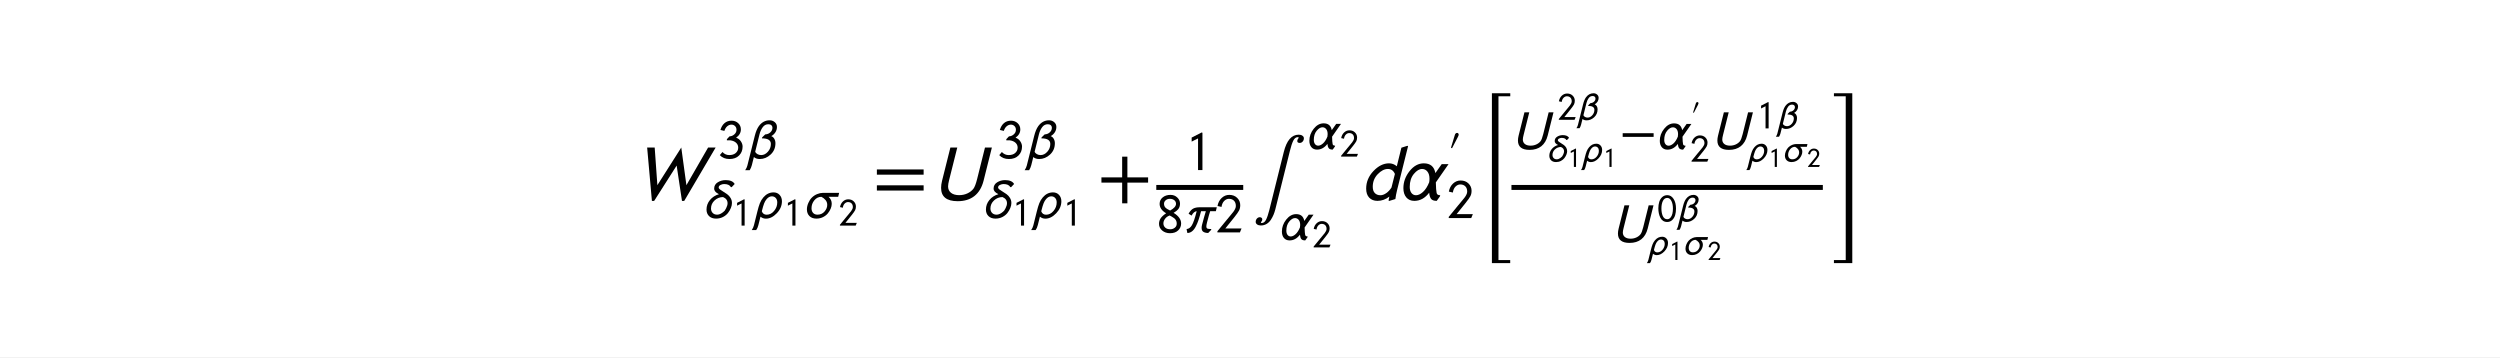
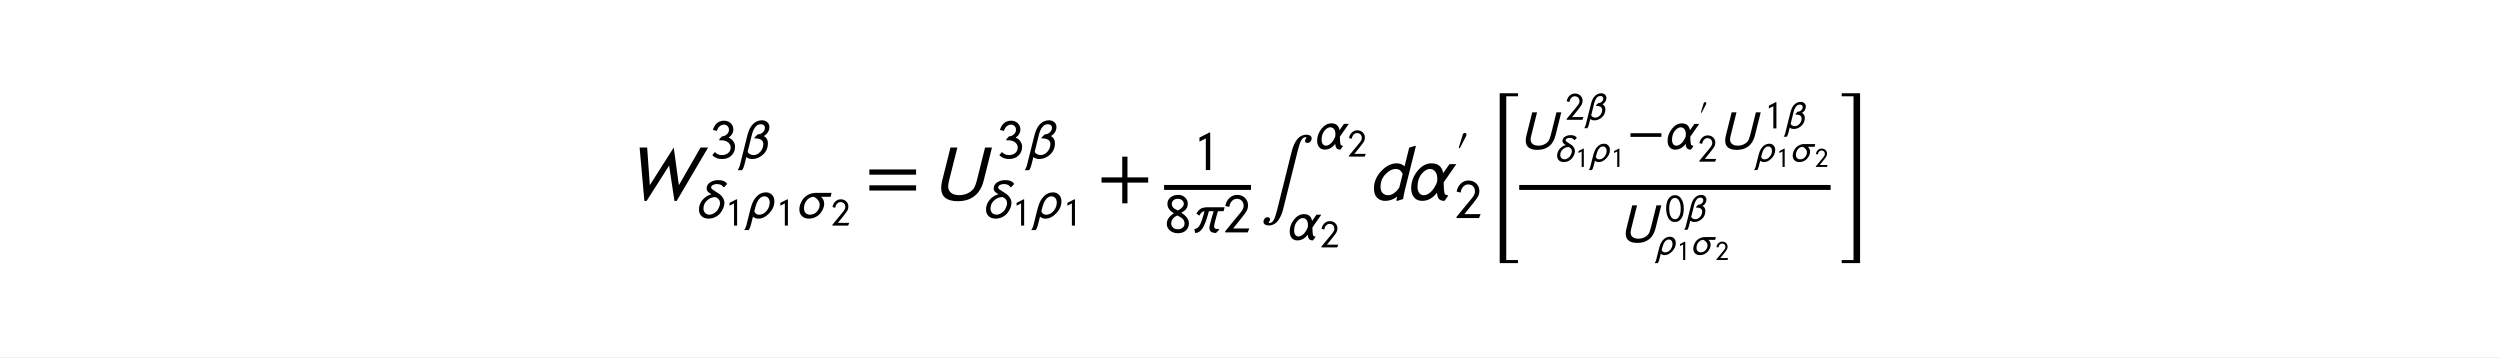
<svg xmlns="http://www.w3.org/2000/svg" xmlns:xlink="http://www.w3.org/1999/xlink" height="54pt" version="1.1" viewBox="0 0 378 54" width="378pt">
  <defs>
    <style type="text/css">
*{stroke-linecap:butt;stroke-linejoin:round;stroke-miterlimit:100000;}
  </style>
  </defs>
  <g id="figure_1">
    <g id="patch_1">
      <path d="M 0 54  L 378 54  L 378 0  L 0 0  z " style="fill:#ffffff;" />
    </g>
    <g id="text_1">
      <defs>
+         <path d="M 61.594 45.297  L 45.594 22.297  Q 45.797 12.203 46.594 8.906  Q 47.203 6.094 51.094 6.094  L 50.703 4.594  L 46.703 -1  Q 41.406 -1 39.5 1.641  Q 37.594 4.297 37.203 9.297  Q 29.406 -1 18.5 -1  Q 12.094 -1 8.391 3.344  Q 4.703 7.703 4.703 15  Q 4.703 26.703 12.5 36.5  Q 20.297 46.297 30.406 46.297  Q 42.797 46.297 45 34  L 53 45.297  z M 37.594 26.797  Q 37.594 32.703 34.938 35.953  Q 32.297 39.203 28.297 39.203  Q 23.094 39.203 17.891 32.953  Q 12.703 26.703 12.703 16.594  Q 12.703 11.703 14.891 8.891  Q 17.094 6.094 20.594 6.094  Q 24.797 6.094 29.344 10.188  Q 33.906 14.297 37.203 22.406  Q 37.594 24.5 37.594 26.797  " id="STIXNonUnicode-Italic-e1d8" />
+         <path d="M 47.703 33  Q 47.703 23.797 45.547 16.344  Q 43.406 8.906 38.094 3.75  Q 32.797 -1.406 25 -1.406  Q 18.797 -1.406 14.25 1.688  Q 9.703 4.797 7.203 10.047  Q 4.703 15.297 3.5 21.141  Q 2.297 27 2.297 33.594  Q 2.297 42.906 4.594 50.344  Q 6.906 57.797 12.297 62.688  Q 17.703 67.594 25.406 67.594  Q 35.203 67.594 41.453 57.938  Q 47.703 48.297 47.703 33  M 39.797 33  Q 39.797 45.203 35.75 52.844  Q 31.703 60.5 25.203 60.5  Q 17.797 60.5 14 52.75  Q 10.203 45 10.203 33.406  Q 10.203 28.203 10.953 23.547  Q 11.703 18.906 13.344 14.75  Q 15 10.594 18 8.141  Q 21 5.703 25 5.703  Q 30.094 5.703 33.547 9.797  Q 37 13.906 38.391 19.844  Q 39.797 25.797 39.797 33  " id="STIXGeneral-Regular-1d7e2" />
+         <path d="M 7.5 41.094  L 14.203 63.203  Q 14.594 64.703 15 65.547  Q 15.406 66.406 16.297 67.094  Q 17.203 67.797 18.594 67.797  Q 19.906 67.797 20.656 66.844  Q 21.406 65.906 21.406 64.5  Q 21.406 63.406 20 60.594  L 9.406 40.203  z " id="STIXGeneral-Regular-2032" />
+         <path d="M 63.594 22  L 37.5 22  L 37.5 -4.094  L 30.906 -4.094  L 30.906 22  L 4.797 22  L 4.797 28.594  L 30.906 28.594  L 30.906 54.703  L 37.5 54.703  L 37.5 28.594  L 63.594 28.594  z " id="STIXGeneral-Regular-2b" />
+         <path d="M 46.906 7.094  L 44 0  L 3.5 0  L 3.5 2.094  L 21 23.5  L 21 23.406  L 26.594 30.203  Q 30.5 34.906 32.094 36.953  Q 33.703 39 35.203 41.953  Q 36.703 44.906 36.703 47.5  Q 36.703 53.703 33.344 57.094  Q 30 60.5 24.203 60.5  Q 19.594 60.5 15.75 56.703  Q 11.906 52.906 10.906 45.906  L 3.703 47.594  Q 5.297 56.5 11.188 62.047  Q 17.094 67.594 24.906 67.594  Q 33.594 67.594 39.094 62.188  Q 44.594 56.797 44.594 49.094  Q 44.594 43.5 42.5 39.453  Q 40.406 35.406 33.703 27  L 17.703 7.094  z " id="STIXGeneral-Regular-1d7e4" />
+         <path d="M 63.703 32  L 4.797 32  L 4.797 38.594  L 63.703 38.594  z M 63.703 12  L 4.797 12  L 4.797 18.594  L 63.703 18.594  z " id="STIXGeneral-Regular-3d" />
+         <path d="M 62.094 22  L 6.406 22  L 6.406 28.594  L 62.094 28.594  z " id="STIXGeneral-Regular-2212" />
        <path d="M 62.5 45.297  L 60.797 38.203  L 43.5 38.203  Q 49.203 33.203 49.203 25.594  Q 49.203 21.5 47.344 17  Q 45.5 12.5 42.141 8.391  Q 38.797 4.297 33.391 1.641  Q 28 -1 21.594 -1  Q 13.703 -1 9.094 3.547  Q 4.5 8.094 4.5 15.594  Q 4.5 21.203 7.047 27.094  Q 9.594 33 13.297 36.703  Q 17.594 41 23 43.141  Q 28.406 45.297 33 45.297  z M 41.094 23.703  Q 41.094 28.797 37.938 32.5  Q 34.797 36.203 30.594 38.203  Q 23 38.203 17.891 31.953  Q 12.797 25.703 12.797 17.703  Q 12.797 12.406 15.641 9.25  Q 18.5 6.094 23.5 6.094  Q 31.297 6.094 36.188 11.688  Q 41.094 17.297 41.094 23.703  " id="STIXNonUnicode-Italic-e1ea" />
+         <path d="M 2.703 -13.094  L 16 40.203  Q 18.797 51.5 23.406 57.906  Q 31.094 68.297 42.797 68.297  Q 48.094 68.297 52 64.938  Q 55.906 61.594 55.906 56.297  Q 55.906 51.203 53.203 46.844  Q 50.5 42.5 45.703 39.797  Q 49.094 38.594 51.141 35.047  Q 53.203 31.5 53.203 27.094  Q 53.203 14.594 44.453 6.594  Q 35.703 -1.406 25 -1.406  Q 18.297 -1.406 14.406 2.203  L 10.703 -12.594  Q 9.594 -17 6.906 -21.5  L -1.203 -21.5  Q 1.594 -17.406 2.703 -13.094  M 29.297 37.5  L 34.797 42.906  Q 40.5 43.203 44.141 46.703  Q 47.797 50.203 47.797 54.703  Q 47.797 57.703 45.844 59.453  Q 43.906 61.203 40.5 61.203  Q 34.203 61.203 30.297 55.844  Q 26.406 50.5 24.594 43.297  L 16.797 11.797  Q 17.797 9.094 20.844 7.391  Q 23.906 5.703 27.5 5.703  Q 34.297 5.703 39.641 11.75  Q 45 17.797 45 25.703  Q 45 35.797 28.906 35.797  z " id="STIXNonUnicode-Italic-e1d9" />
        <path d="M 44.703 16.094  Q 44.703 8.797 39.391 3.688  Q 34.094 -1.406 24.797 -1.406  Q 16.297 -1.406 10.594 3.438  Q 4.906 8.297 4.906 15.406  Q 4.906 20.797 7.75 25.25  Q 10.594 29.703 17.703 34.5  Q 6 41.406 6 51.406  Q 6 58.594 11.547 63.094  Q 17.094 67.594 25.594 67.594  Q 32.906 67.594 37.797 62.844  Q 42.703 58.094 42.703 52  Q 42.703 46.406 40.094 42.703  Q 37.5 39 31.094 35.297  Q 44.703 27 44.703 16.094  M 35.5 51.5  Q 35.5 55.5 32.391 58  Q 29.297 60.5 24.406 60.5  Q 19.797 60.5 16.844 57.844  Q 13.906 55.203 13.906 51.797  Q 13.906 47.5 16.344 44.844  Q 18.797 42.203 24.906 39.406  Q 35.5 45.203 35.5 51.5  M 27.594 28.594  L 24.094 30.5  Q 18.906 28.703 15.844 24.641  Q 12.797 20.594 12.797 16.297  Q 12.797 11.797 16 8.75  Q 19.203 5.703 25.203 5.703  Q 29.797 5.703 33.297 8.453  Q 36.797 11.203 36.797 15.797  Q 36.797 20 34.688 22.953  Q 32.594 25.906 27.594 28.594  " id="STIXGeneral-Regular-1d7ea" />
-         <path d="M 58.906 45.297  L 57.203 38.203  L 47 38.203  Q 45.703 34.906 41.203 17.594  Q 40.094 13 40.094 11  Q 40.094 7.703 42.047 6.891  Q 44 6.094 49.094 6.094  L 48.594 4.406  L 43.406 -1  Q 37.906 -0.906 34.75 1.094  Q 31.594 3.094 31.594 8.203  Q 31.594 10.703 32.297 13.5  Q 33.297 17.703 35.891 26.953  Q 38.5 36.203 39.203 38.203  L 30.594 38.203  Q 28.297 29.203 26.094 22.641  Q 23.906 16.094 20.953 10.438  Q 18 4.797 14.203 1.891  Q 10.406 -1 5.906 -1  L 4.5 6.094  Q 10.203 6.406 14.094 12.953  Q 18 19.5 22.703 38.203  Q 17.5 37.797 13.5 30.297  L 8.094 33.703  Q 12.094 40.703 16.594 43  Q 21.094 45.297 28.406 45.297  z " id="STIXNonUnicode-Italic-e1e7" />
+         <path d="M 11.297 49.203  L 4.203 50.906  Q 6.406 58.703 11.5 63.141  Q 16.594 67.594 24.297 67.594  Q 31.406 67.594 36.203 63.094  Q 41 58.594 41 51.906  Q 41 43 32.406 37  Q 38 35 41.047 30.344  Q 44.094 25.703 44.094 21  Q 44.094 11.297 37.797 5  Q 31.406 -1.406 20.5 -1.406  Q 9.5 -1.406 3.094 5.594  L 7.797 11.203  Q 12.906 5.703 20 5.703  Q 27.406 5.703 31.594 9.297  Q 36.203 13.203 36.203 19.094  Q 36.203 24.297 32.453 27.797  Q 28.703 31.297 22.203 32.203  L 15.797 32.203  L 15.797 34.297  L 20.594 39.406  Q 25.094 39.406 29.094 42.844  Q 33.094 46.297 33.094 51.203  Q 33.094 55.406 30.438 57.953  Q 27.797 60.5 24 60.5  Q 20 60.5 16.547 57.641  Q 13.094 54.797 11.297 49.203  " id="STIXGeneral-Regular-1d7e5" />
        <path d="M 75.703 66.203  L 65.203 24.297  Q 62 11.703 53.75 5.141  Q 45.5 -1.406 32.594 -1.406  Q 11.703 -1.406 11.703 15.406  Q 11.703 19.406 12.906 24.297  L 23.406 66.203  L 32.094 66.203  L 21.906 25.594  Q 20.5 20.094 20.5 17.297  Q 20.5 12.094 24.203 9.141  Q 27.906 6.203 34.5 6.203  Q 40 6.203 44.703 8.344  Q 49.406 10.5 52.297 14.094  Q 54.797 17.203 57.203 26.906  L 67 66.203  z " id="STIXGeneral-Italic-1d61c" />
-         <path d="M 46.906 7.094  L 44 0  L 3.5 0  L 3.5 2.094  L 21 23.5  L 21 23.406  L 26.594 30.203  Q 30.5 34.906 32.094 36.953  Q 33.703 39 35.203 41.953  Q 36.703 44.906 36.703 47.5  Q 36.703 53.703 33.344 57.094  Q 30 60.5 24.203 60.5  Q 19.594 60.5 15.75 56.703  Q 11.906 52.906 10.906 45.906  L 3.703 47.594  Q 5.297 56.5 11.188 62.047  Q 17.094 67.594 24.906 67.594  Q 33.594 67.594 39.094 62.188  Q 44.594 56.797 44.594 49.094  Q 44.594 43.5 42.5 39.453  Q 40.406 35.406 33.703 27  L 17.703 7.094  z " id="STIXGeneral-Regular-1d7e4" />
+         <path d="M 0.594 -13.094  L 6.797 11.797  Q 9 20.906 11.297 26.703  Q 13.594 32.5 17.594 37.203  Q 25.297 46.203 36 46.203  Q 42.594 46.203 46.797 41.703  Q 51 37.203 51 30.203  Q 51 18.297 41.703 8.594  Q 32.406 -1.094 22.203 -1.094  Q 16.594 -1.094 12.406 2.5  L 8.594 -12.703  Q 7.203 -18.297 4.703 -21.594  L -3.297 -21.594  Q -0.5 -17.5 0.594 -13.094  M 42.594 28.094  Q 42.594 33.094 39.891 36.094  Q 37.203 39.094 32.797 39.094  Q 27.703 39.094 23.406 34  Q 20.797 31 19 26.453  Q 17.203 21.906 14.797 12.203  Q 17.094 6 23.5 6  Q 31.203 6 36.891 12.797  Q 42.594 19.594 42.594 28.094  " id="STIXNonUnicode-Italic-e1e8" />
        <path d="M 53.703 61.297  L 48.406 55.703  L 46.906 55.703  Q 43.797 61.203 34.703 61.203  Q 31.5 61.203 28.203 59.594  Q 24.906 58 24.906 55  Q 24.906 53.297 27.344 51.391  Q 29.797 49.5 33.297 47.453  Q 36.797 45.406 40.344 42.797  Q 43.906 40.203 46.344 36.094  Q 48.797 32 48.797 27  Q 48.797 23 46.938 18.297  Q 45.094 13.594 41.688 9.188  Q 38.297 4.797 32.641 1.891  Q 27 -1 20.203 -1  Q 12.203 -1 7.594 3.5  Q 3 8 3 15.203  Q 3 24.906 9.203 32.453  Q 15.406 40 25.406 42.906  Q 16.797 47.094 16.797 53  Q 16.797 60.297 23.188 64.297  Q 29.594 68.297 37.5 68.297  Q 49.703 68.297 53.703 61.297  M 30.797 6.094  Q 40.906 19.094 40.906 26.688  Q 40.906 34.297 32.797 37.797  Q 24 37.703 17.547 31.703  Q 11.094 25.703 11.094 17.203  Q 11.094 12.406 14.047 9.25  Q 17 6.094 22.094 6.094  Q 30.797 6.094 40.906 19.094  " id="STIXNonUnicode-Italic-e1db" />
-         <path d="M 7.5 41.094  L 14.203 63.203  Q 14.594 64.703 15 65.547  Q 15.406 66.406 16.297 67.094  Q 17.203 67.797 18.594 67.797  Q 19.906 67.797 20.656 66.844  Q 21.406 65.906 21.406 64.5  Q 21.406 63.406 20 60.594  L 9.406 40.203  z " id="STIXGeneral-Regular-2032" />
-         <path d="M 47.703 33  Q 47.703 23.797 45.547 16.344  Q 43.406 8.906 38.094 3.75  Q 32.797 -1.406 25 -1.406  Q 18.797 -1.406 14.25 1.688  Q 9.703 4.797 7.203 10.047  Q 4.703 15.297 3.5 21.141  Q 2.297 27 2.297 33.594  Q 2.297 42.906 4.594 50.344  Q 6.906 57.797 12.297 62.688  Q 17.703 67.594 25.406 67.594  Q 35.203 67.594 41.453 57.938  Q 47.703 48.297 47.703 33  M 39.797 33  Q 39.797 45.203 35.75 52.844  Q 31.703 60.5 25.203 60.5  Q 17.797 60.5 14 52.75  Q 10.203 45 10.203 33.406  Q 10.203 28.203 10.953 23.547  Q 11.703 18.906 13.344 14.75  Q 15 10.594 18 8.141  Q 21 5.703 25 5.703  Q 30.094 5.703 33.547 9.797  Q 37 13.906 38.391 19.844  Q 39.797 25.797 39.797 33  " id="STIXGeneral-Regular-1d7e2" />
-         <path d="M 49.094 202.203  L 32 202.203  L 32 -35  L 49 -35  L 49 -39.406  L 22.5 -39.406  L 22.5 206.594  L 49.094 206.594  z " id="STIXSizeThreeSym-Regular-5b" />
-         <path d="M 0.594 -13.094  L 6.797 11.797  Q 9 20.906 11.297 26.703  Q 13.594 32.5 17.594 37.203  Q 25.297 46.203 36 46.203  Q 42.594 46.203 46.797 41.703  Q 51 37.203 51 30.203  Q 51 18.297 41.703 8.594  Q 32.406 -1.094 22.203 -1.094  Q 16.594 -1.094 12.406 2.5  L 8.594 -12.703  Q 7.203 -18.297 4.703 -21.594  L -3.297 -21.594  Q -0.5 -17.5 0.594 -13.094  M 42.594 28.094  Q 42.594 33.094 39.891 36.094  Q 37.203 39.094 32.797 39.094  Q 27.703 39.094 23.406 34  Q 20.797 31 19 26.453  Q 17.203 21.906 14.797 12.203  Q 17.094 6 23.5 6  Q 31.203 6 36.891 12.797  Q 42.594 19.594 42.594 28.094  " id="STIXNonUnicode-Italic-e1e8" />
-         <path d="M 28.297 -39.406  L 1.703 -39.406  L 1.703 -35  L 18.797 -35  L 18.797 202.203  L 1.703 202.203  L 1.703 206.594  L 28.297 206.594  z " id="STIXSizeThreeSym-Regular-5d" />
-         <path d="M 63.703 32  L 4.797 32  L 4.797 38.594  L 63.703 38.594  z M 63.703 12  L 4.797 12  L 4.797 18.594  L 63.703 18.594  z " id="STIXGeneral-Regular-3d" />
-         <path d="M 20.406 -12.406  L 38.594 60.594  Q 44 82.406 57.406 82.406  Q 60.297 82.406 62.094 81.094  Q 63.906 79.797 63.906 77.906  Q 63.906 75.406 62.344 73.703  Q 60.797 72 58.703 72  Q 55.594 72 55.594 74.406  Q 55.594 75.906 56.5 77.094  Q 57.406 78.297 57.406 78.5  Q 57.406 79.297 56.297 79.297  Q 52.797 79.297 50.594 74.938  Q 48.406 70.594 46.203 61.594  L 27.906 -11.797  Q 27 -15.297 25.703 -18.438  Q 24.406 -21.594 22.297 -24.844  Q 20.203 -28.094 16.953 -30.047  Q 13.703 -32 9.703 -32  Q 6.797 -32 5 -30.703  Q 3.203 -29.406 3.203 -27.5  Q 3.203 -25 4.75 -23.297  Q 6.297 -21.594 8.406 -21.594  Q 9.594 -21.594 10.547 -22.297  Q 11.5 -23 11.5 -24.203  Q 11.5 -25.906 10.594 -26.844  Q 9.703 -27.797 9.703 -28.094  Q 9.703 -28.906 10.797 -28.906  Q 14.094 -28.906 16.188 -24.844  Q 18.297 -20.797 20.406 -12.406  " id="STIXGeneral-Regular-222b" />
-         <path d="M 2.703 -13.094  L 16 40.203  Q 18.797 51.5 23.406 57.906  Q 31.094 68.297 42.797 68.297  Q 48.094 68.297 52 64.938  Q 55.906 61.594 55.906 56.297  Q 55.906 51.203 53.203 46.844  Q 50.5 42.5 45.703 39.797  Q 49.094 38.594 51.141 35.047  Q 53.203 31.5 53.203 27.094  Q 53.203 14.594 44.453 6.594  Q 35.703 -1.406 25 -1.406  Q 18.297 -1.406 14.406 2.203  L 10.703 -12.594  Q 9.594 -17 6.906 -21.5  L -1.203 -21.5  Q 1.594 -17.406 2.703 -13.094  M 29.297 37.5  L 34.797 42.906  Q 40.5 43.203 44.141 46.703  Q 47.797 50.203 47.797 54.703  Q 47.797 57.703 45.844 59.453  Q 43.906 61.203 40.5 61.203  Q 34.203 61.203 30.297 55.844  Q 26.406 50.5 24.594 43.297  L 16.797 11.797  Q 17.797 9.094 20.844 7.391  Q 23.906 5.703 27.5 5.703  Q 34.297 5.703 39.641 11.75  Q 45 17.797 45 25.703  Q 45 35.797 28.906 35.797  z " id="STIXNonUnicode-Italic-e1d9" />
-         <path d="M 62.094 22  L 6.406 22  L 6.406 28.594  L 62.094 28.594  z " id="STIXGeneral-Regular-2212" />
-         <path d="M 60 67.906  L 46.203 12.797  Q 44.594 6.203 44 1.297  L 36.203 -1.094  L 35.406 -0.594  L 36.406 4.406  Q 29.5 -1 21.406 -1  Q 14.906 -1 11.047 3.047  Q 7.203 7.094 7.203 14.406  Q 7.203 26.906 16.391 36.594  Q 25.594 46.297 36 46.297  Q 41.5 46.297 45.797 42.594  L 51.594 66  L 59.203 68.406  z M 39.094 15.797  L 43.406 32.906  Q 40.703 39.203 34.594 39.203  Q 28.094 39.203 21.797 32.641  Q 15.5 26.094 15.5 16.797  Q 15.5 11.5 18.141 8.797  Q 20.797 6.094 25.203 6.094  Q 28.703 6.094 32.5 8.75  Q 36.297 11.406 39.094 15.797  " id="STIXGeneral-Italic-1d625" />
        <path d="M 105.703 66.203  L 66.094 -1.094  L 63.297 -1.094  L 56.594 43.5  L 28.203 -1.094  L 25.406 -1.094  L 19.406 66.203  L 28.906 66.203  L 32.297 18.594  L 32.297 18.797  L 62.406 66.203  L 68.906 18.594  L 68.906 18.797  L 96.203 66.203  z " id="STIXGeneral-Italic-1d61e" />
        <path d="M 30.203 0  L 22.297 0  L 22.297 57  Q 20.094 56 15.75 53.75  Q 11.406 51.5 10.797 51.203  L 10.797 58.5  L 28.797 67.703  L 30.203 67.203  z " id="STIXGeneral-Regular-1d7e3" />
-         <path d="M 63.594 22  L 37.5 22  L 37.5 -4.094  L 30.906 -4.094  L 30.906 22  L 4.797 22  L 4.797 28.594  L 30.906 28.594  L 30.906 54.703  L 37.5 54.703  L 37.5 28.594  L 63.594 28.594  z " id="STIXGeneral-Regular-2b" />
-         <path d="M 61.594 45.297  L 45.594 22.297  Q 45.797 12.203 46.594 8.906  Q 47.203 6.094 51.094 6.094  L 50.703 4.594  L 46.703 -1  Q 41.406 -1 39.5 1.641  Q 37.594 4.297 37.203 9.297  Q 29.406 -1 18.5 -1  Q 12.094 -1 8.391 3.344  Q 4.703 7.703 4.703 15  Q 4.703 26.703 12.5 36.5  Q 20.297 46.297 30.406 46.297  Q 42.797 46.297 45 34  L 53 45.297  z M 37.594 26.797  Q 37.594 32.703 34.938 35.953  Q 32.297 39.203 28.297 39.203  Q 23.094 39.203 17.891 32.953  Q 12.703 26.703 12.703 16.594  Q 12.703 11.703 14.891 8.891  Q 17.094 6.094 20.594 6.094  Q 24.797 6.094 29.344 10.188  Q 33.906 14.297 37.203 22.406  Q 37.594 24.5 37.594 26.797  " id="STIXNonUnicode-Italic-e1d8" />
-         <path d="M 11.297 49.203  L 4.203 50.906  Q 6.406 58.703 11.5 63.141  Q 16.594 67.594 24.297 67.594  Q 31.406 67.594 36.203 63.094  Q 41 58.594 41 51.906  Q 41 43 32.406 37  Q 38 35 41.047 30.344  Q 44.094 25.703 44.094 21  Q 44.094 11.297 37.797 5  Q 31.406 -1.406 20.5 -1.406  Q 9.5 -1.406 3.094 5.594  L 7.797 11.203  Q 12.906 5.703 20 5.703  Q 27.406 5.703 31.594 9.297  Q 36.203 13.203 36.203 19.094  Q 36.203 24.297 32.453 27.797  Q 28.703 31.297 22.203 32.203  L 15.797 32.203  L 15.797 34.297  L 20.594 39.406  Q 25.094 39.406 29.094 42.844  Q 33.094 46.297 33.094 51.203  Q 33.094 55.406 30.438 57.953  Q 27.797 60.5 24 60.5  Q 20 60.5 16.547 57.641  Q 13.094 54.797 11.297 49.203  " id="STIXGeneral-Regular-1d7e5" />
+         <path d="M 58.906 45.297  L 57.203 38.203  L 47 38.203  Q 45.703 34.906 41.203 17.594  Q 40.094 13 40.094 11  Q 40.094 7.703 42.047 6.891  Q 44 6.094 49.094 6.094  L 48.594 4.406  L 43.406 -1  Q 37.906 -0.906 34.75 1.094  Q 31.594 3.094 31.594 8.203  Q 31.594 10.703 32.297 13.5  Q 33.297 17.703 35.891 26.953  Q 38.5 36.203 39.203 38.203  L 30.594 38.203  Q 28.297 29.203 26.094 22.641  Q 23.906 16.094 20.953 10.438  Q 18 4.797 14.203 1.891  Q 10.406 -1 5.906 -1  L 4.5 6.094  Q 10.203 6.406 14.094 12.953  Q 18 19.5 22.703 38.203  Q 17.5 37.797 13.5 30.297  L 8.094 33.703  Q 12.094 40.703 16.594 43  Q 21.094 45.297 28.406 45.297  z " id="STIXNonUnicode-Italic-e1e7" />
+         <path d="M 49.094 202.203  L 32 202.203  L 32 -35  L 49 -35  L 49 -39.406  L 22.5 -39.406  L 22.5 206.594  L 49.094 206.594  z " id="STIXSizeThreeSym-Regular-5b" />
+         <path d="M 28.297 -39.406  L 1.703 -39.406  L 1.703 -35  L 18.797 -35  L 18.797 202.203  L 1.703 202.203  L 1.703 206.594  L 28.297 206.594  z " id="STIXSizeThreeSym-Regular-5d" />
+         <path d="M 20.406 -12.406  L 38.594 60.594  Q 44 82.406 57.406 82.406  Q 60.297 82.406 62.094 81.094  Q 63.906 79.797 63.906 77.906  Q 63.906 75.406 62.344 73.703  Q 60.797 72 58.703 72  Q 55.594 72 55.594 74.406  Q 55.594 75.906 56.5 77.094  Q 57.406 78.297 57.406 78.5  Q 57.406 79.297 56.297 79.297  Q 52.797 79.297 50.594 74.938  Q 48.406 70.594 46.203 61.594  L 27.906 -11.797  Q 27 -15.297 25.703 -18.438  Q 24.406 -21.594 22.297 -24.844  Q 20.203 -28.094 16.953 -30.047  Q 13.703 -32 9.703 -32  Q 6.797 -32 5 -30.703  Q 3.203 -29.406 3.203 -27.5  Q 3.203 -25 4.75 -23.297  Q 6.297 -21.594 8.406 -21.594  Q 9.594 -21.594 10.547 -22.297  Q 11.5 -23 11.5 -24.203  Q 11.5 -25.906 10.594 -26.844  Q 9.703 -27.797 9.703 -28.094  Q 9.703 -28.906 10.797 -28.906  Q 14.094 -28.906 16.188 -24.844  Q 18.297 -20.797 20.406 -12.406  " id="STIXGeneral-Regular-222b" />
+         <path d="M 60 67.906  L 46.203 12.797  Q 44.594 6.203 44 1.297  L 36.203 -1.094  L 35.406 -0.594  L 36.406 4.406  Q 29.5 -1 21.406 -1  Q 14.906 -1 11.047 3.047  Q 7.203 7.094 7.203 14.406  Q 7.203 26.906 16.391 36.594  Q 25.594 46.297 36 46.297  Q 41.5 46.297 45.797 42.594  L 51.594 66  L 59.203 68.406  z M 39.094 15.797  L 43.406 32.906  Q 40.703 39.203 34.594 39.203  Q 28.094 39.203 21.797 32.641  Q 15.5 26.094 15.5 16.797  Q 15.5 11.5 18.141 8.797  Q 20.797 6.094 25.203 6.094  Q 28.703 6.094 32.5 8.75  Q 36.297 11.406 39.094 15.797  " id="STIXGeneral-Italic-1d625" />
      </defs>
-       <g transform="translate(95.52 30.3)scale(0.12 -0.12)">
+       <g transform="translate(94.38 30.3)scale(0.12 -0.12)">
        <use transform="translate(0.0 0.40625)" xlink:href="#STIXGeneral-Italic-1d61e" />
        <use transform="translate(108.8076 53.11563)scale(0.7)" xlink:href="#STIXGeneral-Regular-1d7e5" />
        <use transform="translate(143.8076 53.11563)scale(0.7)" xlink:href="#STIXNonUnicode-Italic-e1d9" />
        <use transform="translate(92.09999 -22.24219)scale(0.7)" xlink:href="#STIXNonUnicode-Italic-e1db" />
        <use transform="translate(127.4449 -31.75453)scale(0.49)" xlink:href="#STIXGeneral-Regular-1d7e3" />
        <use transform="translate(153.5303 -22.24219)scale(0.7)" xlink:href="#STIXNonUnicode-Italic-e1e8" />
        <use transform="translate(191.4651 -31.75453)scale(0.49)" xlink:href="#STIXGeneral-Regular-1d7e3" />
        <use transform="translate(217.5505 -22.24219)scale(0.7)" xlink:href="#STIXNonUnicode-Italic-e1ea" />
        <use transform="translate(260.5954 -31.75453)scale(0.49)" xlink:href="#STIXGeneral-Regular-1d7e4" />
        <use transform="translate(304.0656 0.40625)" xlink:href="#STIXGeneral-Regular-3d" />
-         <use transform="translate(378.0763 0.40625)" xlink:href="#STIXGeneral-Italic-1d61c" />
-         <use transform="translate(460.8838 53.11563)scale(0.7)" xlink:href="#STIXGeneral-Regular-1d7e5" />
-         <use transform="translate(495.8838 53.11563)scale(0.7)" xlink:href="#STIXNonUnicode-Italic-e1d9" />
-         <use transform="translate(444.1762 -22.24219)scale(0.7)" xlink:href="#STIXNonUnicode-Italic-e1db" />
-         <use transform="translate(479.5211 -31.75453)scale(0.49)" xlink:href="#STIXGeneral-Regular-1d7e3" />
-         <use transform="translate(505.6065 -22.24219)scale(0.7)" xlink:href="#STIXNonUnicode-Italic-e1e8" />
-         <use transform="translate(543.5414 -31.75453)scale(0.49)" xlink:href="#STIXGeneral-Regular-1d7e3" />
-         <use transform="translate(587.0116 0.40625)" xlink:href="#STIXGeneral-Regular-2b" />
-         <use transform="translate(697.9285 38.20313)scale(0.7)" xlink:href="#STIXGeneral-Regular-1d7e3" />
-         <use transform="translate(660.9285 -40.3625)scale(0.7)" xlink:href="#STIXGeneral-Regular-1d7ea" />
-         <use transform="translate(695.9285 -40.3625)scale(0.7)" xlink:href="#STIXNonUnicode-Italic-e1e7" />
-         <use transform="translate(735.4785 -40.3625)scale(0.7)" xlink:href="#STIXGeneral-Regular-1d7e4" />
-         <use transform="translate(782.9785 0.40625)" xlink:href="#STIXGeneral-Regular-222b" />
-         <use transform="translate(850.5101 64.69375)scale(0.7)" xlink:href="#STIXNonUnicode-Italic-e1d8" />
-         <use transform="translate(892.085 55.18141)scale(0.49)" xlink:href="#STIXGeneral-Regular-1d7e4" />
-         <use transform="translate(815.8995 -49.7125)scale(0.7)" xlink:href="#STIXNonUnicode-Italic-e1d8" />
-         <use transform="translate(857.4744 -59.22484)scale(0.49)" xlink:href="#STIXGeneral-Regular-1d7e4" />
-         <use transform="translate(918.1704 0.40625)" xlink:href="#STIXGeneral-Italic-1d625" />
-         <use transform="translate(967.5704 0.40625)" xlink:href="#STIXNonUnicode-Italic-e1d8" />
-         <use transform="translate(1026.963 37.57344)scale(0.7)" xlink:href="#STIXGeneral-Regular-2032" />
-         <use transform="translate(1026.963 -22.24219)scale(0.7)" xlink:href="#STIXGeneral-Regular-1d7e4" />
-         <use transform="translate(1064.228 -44.73656)scale(0.8699911)" xlink:href="#STIXSizeThreeSym-Regular-5b" />
-         <use transform="translate(1108.424 64.63797)scale(0.7)" xlink:href="#STIXGeneral-Italic-1d61c" />
-         <use transform="translate(1166.389 101.5345)scale(0.49)" xlink:href="#STIXGeneral-Regular-1d7e4" />
-         <use transform="translate(1190.889 101.5345)scale(0.49)" xlink:href="#STIXNonUnicode-Italic-e1d9" />
-         <use transform="translate(1154.694 48.78406)scale(0.49)" xlink:href="#STIXNonUnicode-Italic-e1db" />
-         <use transform="translate(1179.435 42.12542)scale(0.343)" xlink:href="#STIXGeneral-Regular-1d7e3" />
-         <use transform="translate(1197.695 48.78406)scale(0.49)" xlink:href="#STIXNonUnicode-Italic-e1e8" />
-         <use transform="translate(1224.249 42.12542)scale(0.343)" xlink:href="#STIXGeneral-Regular-1d7e3" />
-         <use transform="translate(1244.095 64.63797)scale(0.7)" xlink:href="#STIXGeneral-Regular-2212" />
-         <use transform="translate(1292.045 64.63797)scale(0.7)" xlink:href="#STIXNonUnicode-Italic-e1d8" />
-         <use transform="translate(1333.62 90.655)scale(0.49)" xlink:href="#STIXGeneral-Regular-2032" />
-         <use transform="translate(1333.62 48.78406)scale(0.49)" xlink:href="#STIXGeneral-Regular-1d7e4" />
-         <use transform="translate(1359.705 64.63797)scale(0.7)" xlink:href="#STIXGeneral-Italic-1d61c" />
-         <use transform="translate(1417.67 90.70859)scale(0.49)" xlink:href="#STIXGeneral-Regular-1d7e3" />
-         <use transform="translate(1442.17 90.70859)scale(0.49)" xlink:href="#STIXNonUnicode-Italic-e1d9" />
-         <use transform="translate(1405.975 48.78406)scale(0.49)" xlink:href="#STIXNonUnicode-Italic-e1e8" />
-         <use transform="translate(1432.529 42.12542)scale(0.343)" xlink:href="#STIXGeneral-Regular-1d7e3" />
-         <use transform="translate(1450.789 48.78406)scale(0.49)" xlink:href="#STIXNonUnicode-Italic-e1ea" />
-         <use transform="translate(1480.92 42.12542)scale(0.343)" xlink:href="#STIXGeneral-Regular-1d7e4" />
-         <use transform="translate(1234.424 -52.58297)scale(0.7)" xlink:href="#STIXGeneral-Italic-1d61c" />
-         <use transform="translate(1292.389 -26.51234)scale(0.49)" xlink:href="#STIXGeneral-Regular-1d7e2" />
-         <use transform="translate(1316.889 -26.51234)scale(0.49)" xlink:href="#STIXNonUnicode-Italic-e1d9" />
-         <use transform="translate(1280.694 -68.43687)scale(0.49)" xlink:href="#STIXNonUnicode-Italic-e1e8" />
-         <use transform="translate(1307.248 -75.09552)scale(0.343)" xlink:href="#STIXGeneral-Regular-1d7e3" />
-         <use transform="translate(1325.508 -68.43687)scale(0.49)" xlink:href="#STIXNonUnicode-Italic-e1ea" />
-         <use transform="translate(1355.639 -75.09552)scale(0.343)" xlink:href="#STIXGeneral-Regular-1d7e4" />
-         <use transform="translate(1513.266 -44.73656)scale(0.8699911)" xlink:href="#STIXSizeThreeSym-Regular-5d" />
-         <path d="M 660.928 13.203  L 660.928 19.453  L 770.478 19.453  L 770.478 13.203  L 660.928 13.203  z " />
-         <path d="M 1108.424 13.203  L 1108.424 19.453  L 1500.766 19.453  L 1500.766 13.203  L 1108.424 13.203  z " />
+         <use transform="translate(387.6856 0.40625)" xlink:href="#STIXGeneral-Italic-1d61c" />
+         <use transform="translate(470.4932 53.11563)scale(0.7)" xlink:href="#STIXGeneral-Regular-1d7e5" />
+         <use transform="translate(505.4932 53.11563)scale(0.7)" xlink:href="#STIXNonUnicode-Italic-e1d9" />
+         <use transform="translate(453.7856 -22.24219)scale(0.7)" xlink:href="#STIXNonUnicode-Italic-e1db" />
+         <use transform="translate(489.1305 -31.75453)scale(0.49)" xlink:href="#STIXGeneral-Regular-1d7e3" />
+         <use transform="translate(515.2159 -22.24219)scale(0.7)" xlink:href="#STIXNonUnicode-Italic-e1e8" />
+         <use transform="translate(553.1508 -31.75453)scale(0.49)" xlink:href="#STIXGeneral-Regular-1d7e3" />
+         <use transform="translate(596.621 0.40625)" xlink:href="#STIXGeneral-Regular-2b" />
+         <use transform="translate(717.241 38.20313)scale(0.7)" xlink:href="#STIXGeneral-Regular-1d7e3" />
+         <use transform="translate(680.241 -40.3625)scale(0.7)" xlink:href="#STIXGeneral-Regular-1d7ea" />
+         <use transform="translate(715.241 -40.3625)scale(0.7)" xlink:href="#STIXNonUnicode-Italic-e1e7" />
+         <use transform="translate(754.7909 -40.3625)scale(0.7)" xlink:href="#STIXGeneral-Regular-1d7e4" />
+         <use transform="translate(802.2909 0.40625)" xlink:href="#STIXGeneral-Regular-222b" />
+         <use transform="translate(869.8226 64.69375)scale(0.7)" xlink:href="#STIXNonUnicode-Italic-e1d8" />
+         <use transform="translate(911.3974 55.18141)scale(0.49)" xlink:href="#STIXGeneral-Regular-1d7e4" />
+         <use transform="translate(835.2119 -49.7125)scale(0.7)" xlink:href="#STIXNonUnicode-Italic-e1d8" />
+         <use transform="translate(876.7868 -59.22484)scale(0.49)" xlink:href="#STIXGeneral-Regular-1d7e4" />
+         <use transform="translate(937.4828 0.40625)" xlink:href="#STIXGeneral-Italic-1d625" />
+         <use transform="translate(986.8828 0.40625)" xlink:href="#STIXNonUnicode-Italic-e1d8" />
+         <use transform="translate(1046.276 37.57344)scale(0.7)" xlink:href="#STIXGeneral-Regular-2032" />
+         <use transform="translate(1046.276 -22.24219)scale(0.7)" xlink:href="#STIXGeneral-Regular-1d7e4" />
+         <use transform="translate(1083.54 -44.73656)scale(0.8699911)" xlink:href="#STIXSizeThreeSym-Regular-5b" />
+         <use transform="translate(1127.736 64.63797)scale(0.7)" xlink:href="#STIXGeneral-Italic-1d61c" />
+         <use transform="translate(1185.702 101.5345)scale(0.49)" xlink:href="#STIXGeneral-Regular-1d7e4" />
+         <use transform="translate(1210.202 101.5345)scale(0.49)" xlink:href="#STIXNonUnicode-Italic-e1d9" />
+         <use transform="translate(1174.006 48.78406)scale(0.49)" xlink:href="#STIXNonUnicode-Italic-e1db" />
+         <use transform="translate(1198.748 42.12542)scale(0.343)" xlink:href="#STIXGeneral-Regular-1d7e3" />
+         <use transform="translate(1217.008 48.78406)scale(0.49)" xlink:href="#STIXNonUnicode-Italic-e1e8" />
+         <use transform="translate(1243.562 42.12542)scale(0.343)" xlink:href="#STIXGeneral-Regular-1d7e3" />
+         <use transform="translate(1263.407 64.63797)scale(0.7)" xlink:href="#STIXGeneral-Regular-2212" />
+         <use transform="translate(1311.357 64.63797)scale(0.7)" xlink:href="#STIXNonUnicode-Italic-e1d8" />
+         <use transform="translate(1352.932 90.655)scale(0.49)" xlink:href="#STIXGeneral-Regular-2032" />
+         <use transform="translate(1352.932 48.78406)scale(0.49)" xlink:href="#STIXGeneral-Regular-1d7e4" />
+         <use transform="translate(1379.017 64.63797)scale(0.7)" xlink:href="#STIXGeneral-Italic-1d61c" />
+         <use transform="translate(1436.983 90.70859)scale(0.49)" xlink:href="#STIXGeneral-Regular-1d7e3" />
+         <use transform="translate(1461.483 90.70859)scale(0.49)" xlink:href="#STIXNonUnicode-Italic-e1d9" />
+         <use transform="translate(1425.287 48.78406)scale(0.49)" xlink:href="#STIXNonUnicode-Italic-e1e8" />
+         <use transform="translate(1451.842 42.12542)scale(0.343)" xlink:href="#STIXGeneral-Regular-1d7e3" />
+         <use transform="translate(1470.102 48.78406)scale(0.49)" xlink:href="#STIXNonUnicode-Italic-e1ea" />
+         <use transform="translate(1500.233 42.12542)scale(0.343)" xlink:href="#STIXGeneral-Regular-1d7e4" />
+         <use transform="translate(1253.736 -52.58297)scale(0.7)" xlink:href="#STIXGeneral-Italic-1d61c" />
+         <use transform="translate(1311.702 -26.51234)scale(0.49)" xlink:href="#STIXGeneral-Regular-1d7e2" />
+         <use transform="translate(1336.202 -26.51234)scale(0.49)" xlink:href="#STIXNonUnicode-Italic-e1d9" />
+         <use transform="translate(1300.006 -68.43687)scale(0.49)" xlink:href="#STIXNonUnicode-Italic-e1e8" />
+         <use transform="translate(1326.561 -75.09552)scale(0.343)" xlink:href="#STIXGeneral-Regular-1d7e3" />
+         <use transform="translate(1344.821 -68.43687)scale(0.49)" xlink:href="#STIXNonUnicode-Italic-e1ea" />
+         <use transform="translate(1374.952 -75.09552)scale(0.343)" xlink:href="#STIXGeneral-Regular-1d7e4" />
+         <use transform="translate(1532.578 -44.73656)scale(0.8699911)" xlink:href="#STIXSizeThreeSym-Regular-5d" />
+         <path d="M 680.241 13.203  L 680.241 19.453  L 789.791 19.453  L 789.791 13.203  L 680.241 13.203  z " />
+         <path d="M 1127.736 13.203  L 1127.736 19.453  L 1520.078 19.453  L 1520.078 13.203  L 1127.736 13.203  z " />
      </g>
    </g>
  </g>
</svg>
